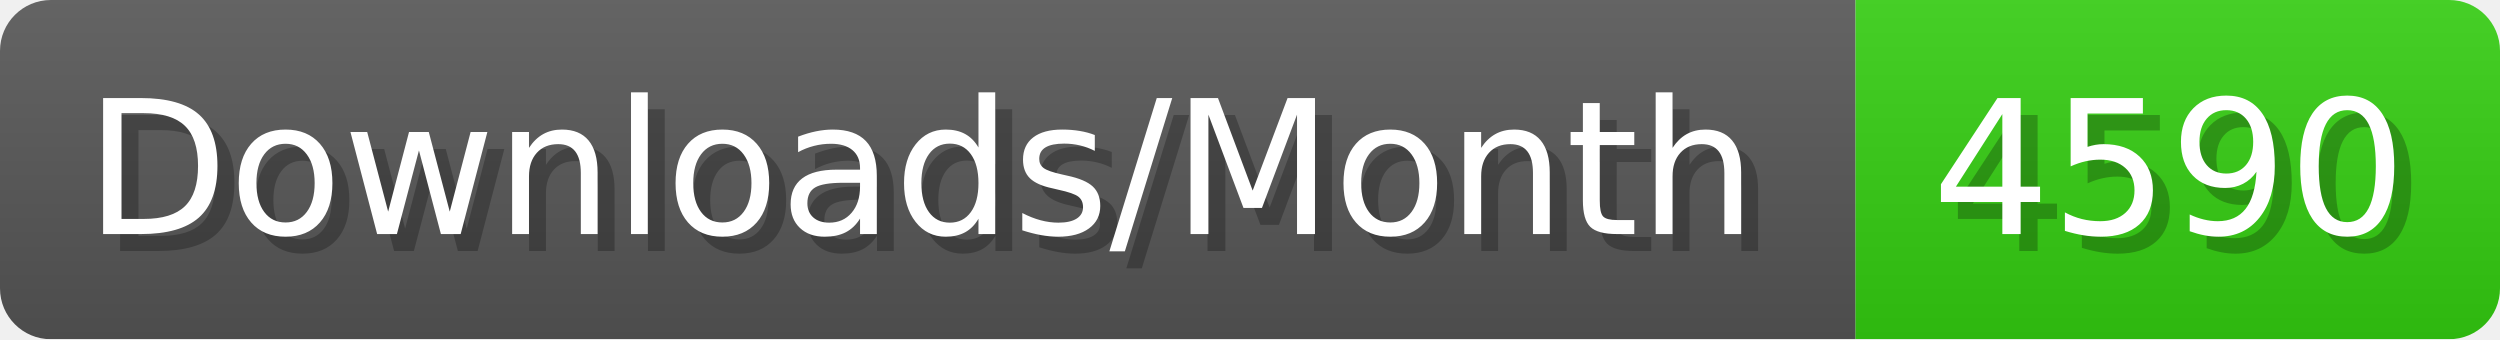
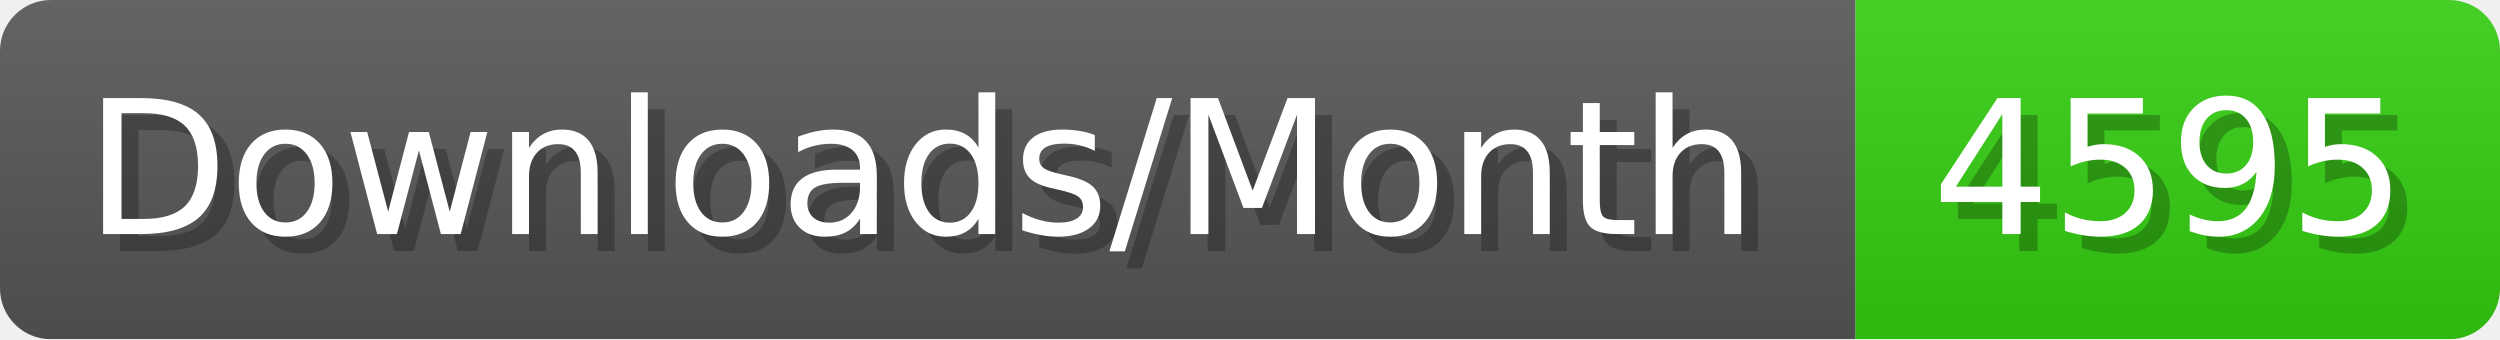
- <svg xmlns="http://www.w3.org/2000/svg" width="147.4" height="20" viewBox="0 0 1474 200" role="img" aria-label="Downloads/Month: 4590">
+ <svg xmlns="http://www.w3.org/2000/svg" width="147.4" height="20" viewBox="0 0 1474 200" role="img" aria-label="Downloads/Month: 4595">
  <linearGradient id="YlXUI" x2="0" y2="100%">
    <stop offset="0" stop-opacity=".1" stop-color="#EEE" />
    <stop offset="1" stop-opacity=".1" />
  </linearGradient>
  <mask id="JHhop">
    <rect width="1474" height="200" rx="30" fill="#FFF" />
  </mask>
  <g mask="url(#JHhop)">
    <rect width="1094" height="200" fill="#555" />
    <rect width="380" height="200" fill="#3C1" x="1094" />
    <rect width="1474" height="200" fill="url(#YlXUI)" />
  </g>
  <g aria-hidden="true" fill="#fff" text-anchor="start" font-family="Verdana,DejaVu Sans,sans-serif" font-size="110">
    <text x="60" y="148" textLength="994" fill="#000" opacity="0.25">Downloads/Month</text>
    <text x="50" y="138" textLength="994">Downloads/Month</text>
-     <text x="1149" y="148" textLength="280" fill="#000" opacity="0.25">4590</text>
-     <text x="1139" y="138" textLength="280">4590</text>
+     <text x="1149" y="148" textLength="280" fill="#000" opacity="0.25">4595</text>
+     <text x="1139" y="138" textLength="280">4595</text>
  </g>
</svg>
